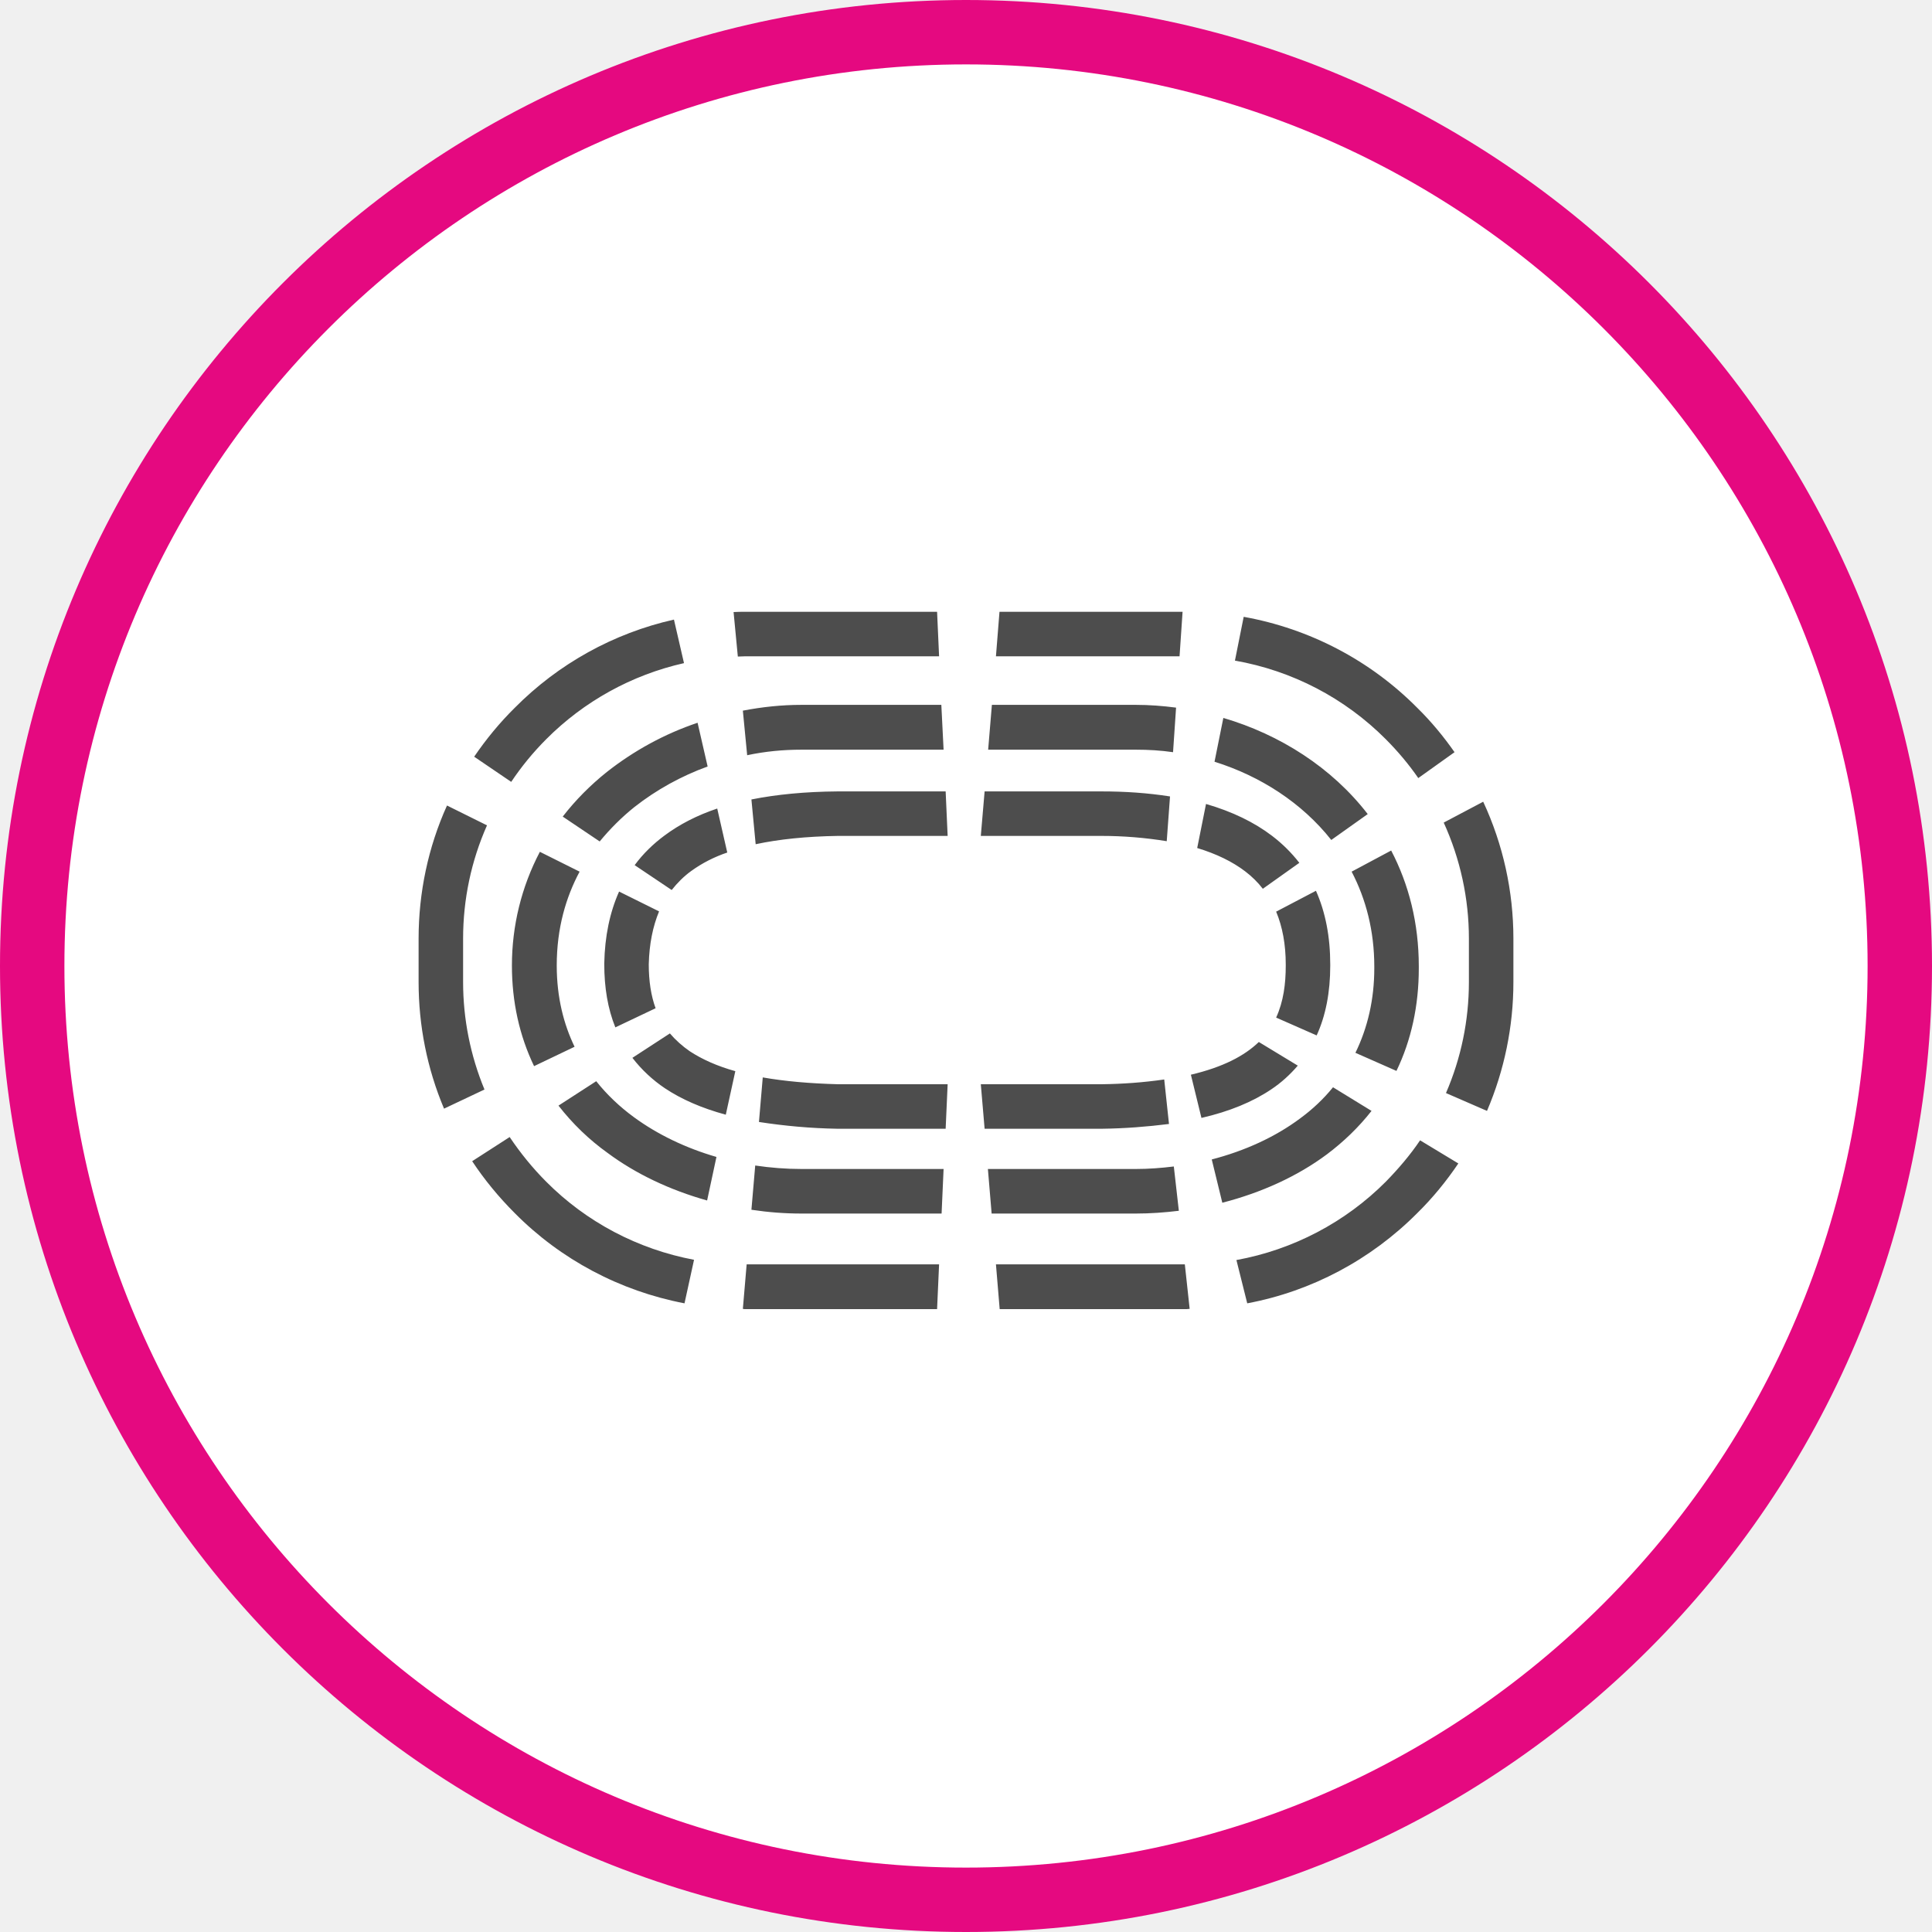
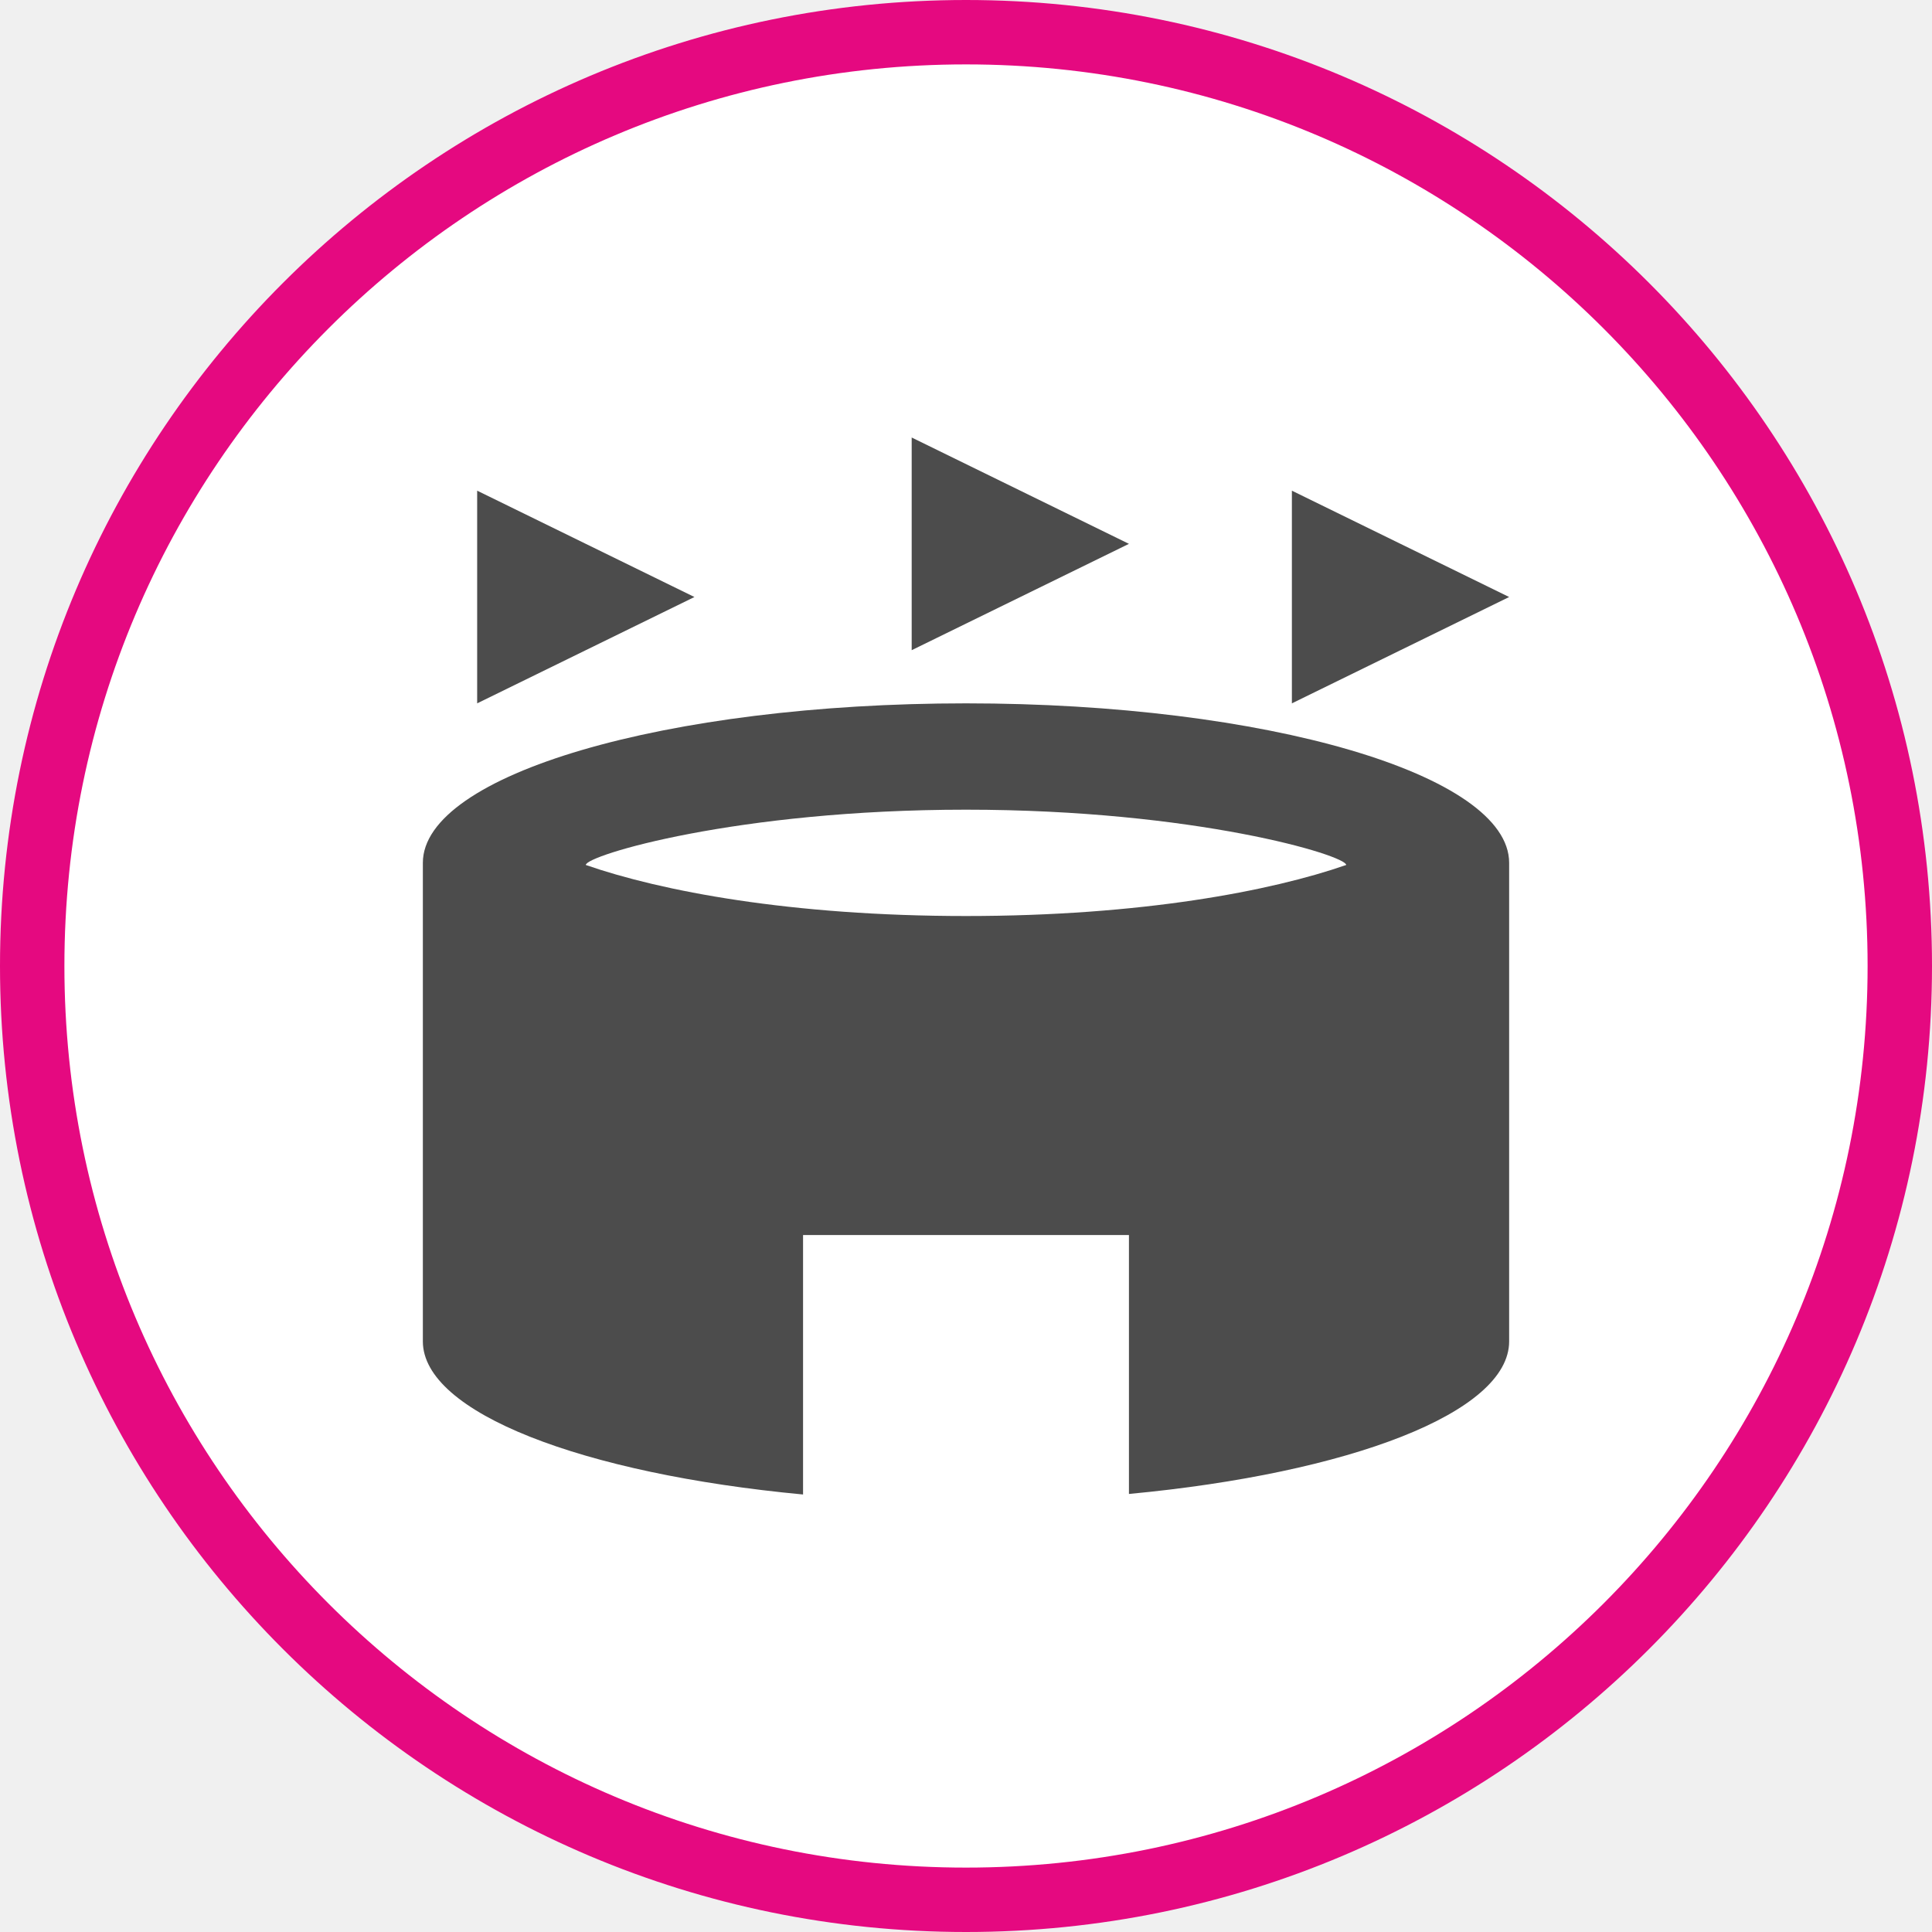
<svg xmlns="http://www.w3.org/2000/svg" width="30px" height="30px" version="1.1" id="svg8">
  <defs id="defs2" />
  <circle style="color:#000000;clip-rule:nonzero;display:inline;overflow:visible;visibility:visible;opacity:1;isolation:auto;mix-blend-mode:normal;color-interpolation:sRGB;color-interpolation-filters:linearRGB;solid-color:#000000;solid-opacity:1;vector-effect:none;fill:#ffffff;fill-opacity:1;fill-rule:evenodd;stroke:#e50980;stroke-width:1;stroke-linecap:butt;stroke-linejoin:miter;stroke-miterlimit:4;stroke-dasharray:none;stroke-dashoffset:0;stroke-opacity:1;marker:none;color-rendering:auto;image-rendering:auto;shape-rendering:auto;text-rendering:auto;enable-background:accumulate" id="path815" cx="15" cy="15" r="14.5" />
-   <g transform="translate(6.5,9.5)">
-     <path fill-rule="nonzero" fill="rgb(30%,30%,30%)" fill-opacity="1" d="M 1.438 2.641 L 0.863 2.25 C 1.047 1.98 1.258 1.723 1.492 1.492 C 2.168 0.809 3.027 0.332 3.965 0.121 L 4.121 0.797 C 3.309 0.98 2.566 1.391 1.98 1.98 C 1.777 2.184 1.598 2.402 1.438 2.641 Z M 0.691 5.75 L 0.691 5.074 C 0.691 4.469 0.816 3.871 1.062 3.316 L 0.441 3.008 C 0.148 3.656 0 4.363 0 5.074 L 0 5.75 C 0 6.426 0.133 7.094 0.395 7.715 L 1.023 7.418 C 0.805 6.891 0.691 6.324 0.691 5.75 Z M 5.074 0.691 L 8.082 0.691 L 8.051 0 L 5.074 0 C 5.012 0 4.953 0 4.891 0.004 L 4.957 0.695 C 4.996 0.695 5.035 0.691 5.074 0.691 Z M 15.02 8.848 C 14.391 9.48 13.578 9.906 12.699 10.066 L 12.867 10.738 C 13.867 10.551 14.789 10.059 15.508 9.336 C 15.746 9.102 15.957 8.844 16.145 8.566 L 15.551 8.207 C 15.395 8.438 15.215 8.648 15.02 8.848 Z M 8.965 10.133 L 9.023 10.828 L 11.926 10.828 C 11.941 10.828 11.957 10.824 11.973 10.824 L 11.898 10.133 Z M 11.816 0.691 L 11.863 0 L 9.02 0 L 8.965 0.691 Z M 5.094 10.133 L 5.035 10.824 C 5.051 10.828 5.062 10.828 5.074 10.828 L 8.051 10.828 L 8.082 10.133 Z M 1.98 8.848 C 1.77 8.637 1.582 8.406 1.414 8.156 L 0.832 8.531 C 1.023 8.82 1.246 9.09 1.492 9.336 C 2.207 10.059 3.129 10.547 4.129 10.738 L 4.277 10.062 C 3.406 9.898 2.605 9.477 1.98 8.848 Z M 16.309 5.074 L 16.309 5.75 C 16.309 6.344 16.188 6.93 15.953 7.473 L 16.59 7.75 C 16.859 7.121 17 6.441 17 5.75 L 17 5.074 C 17 4.34 16.84 3.613 16.531 2.949 L 15.918 3.273 C 16.176 3.84 16.309 4.453 16.309 5.074 Z M 15.02 1.98 C 15.203 2.164 15.375 2.367 15.523 2.582 L 16.086 2.18 C 15.914 1.934 15.723 1.703 15.508 1.492 C 14.777 0.754 13.836 0.262 12.812 0.078 L 12.676 0.758 C 13.566 0.914 14.383 1.34 15.02 1.98 Z M 13.688 7.867 C 13.301 8.156 12.828 8.371 12.316 8.504 L 12.48 9.176 C 13.086 9.02 13.645 8.766 14.102 8.426 C 14.363 8.23 14.598 8.004 14.797 7.75 L 14.199 7.383 C 14.051 7.566 13.879 7.727 13.688 7.867 Z M 14.84 5.508 L 14.84 5.535 C 14.84 6.016 14.738 6.457 14.547 6.848 L 15.184 7.129 C 15.414 6.652 15.531 6.117 15.531 5.535 L 15.531 5.508 C 15.531 4.832 15.375 4.23 15.102 3.707 L 14.488 4.035 C 14.711 4.461 14.84 4.957 14.84 5.508 Z M 14.172 3.543 L 14.738 3.141 C 14.18 2.418 13.375 1.906 12.496 1.648 L 12.359 2.328 C 13.07 2.551 13.715 2.965 14.172 3.543 Z M 3.352 3.031 C 3.695 2.762 4.078 2.551 4.488 2.402 L 4.332 1.723 C 3.82 1.895 3.344 2.156 2.922 2.488 C 2.668 2.691 2.438 2.922 2.238 3.18 L 2.812 3.566 C 2.973 3.371 3.152 3.191 3.352 3.031 Z M 5.945 8.652 C 5.703 8.652 5.465 8.633 5.227 8.598 L 5.168 9.285 C 5.426 9.324 5.684 9.344 5.945 9.344 L 8.121 9.344 L 8.152 8.652 Z M 5.945 2.141 L 8.152 2.141 L 8.117 1.445 L 5.945 1.445 C 5.641 1.445 5.336 1.477 5.035 1.535 L 5.102 2.227 C 5.379 2.168 5.66 2.141 5.945 2.141 Z M 11.137 2.141 C 11.328 2.141 11.523 2.152 11.715 2.18 L 11.762 1.488 C 11.555 1.461 11.344 1.445 11.137 1.445 L 8.902 1.445 L 8.844 2.141 Z M 2.145 5.492 C 2.145 4.91 2.289 4.43 2.5 4.035 L 1.883 3.727 C 1.598 4.27 1.449 4.875 1.449 5.492 C 1.449 6.059 1.566 6.582 1.793 7.055 L 2.422 6.754 C 2.254 6.406 2.145 5.988 2.145 5.492 Z M 11.137 8.652 L 8.84 8.652 L 8.898 9.344 L 11.137 9.344 C 11.359 9.344 11.582 9.328 11.805 9.301 L 11.727 8.613 C 11.531 8.637 11.332 8.652 11.137 8.652 Z M 3.344 7.848 C 3.125 7.688 2.926 7.5 2.758 7.289 L 2.172 7.668 C 2.391 7.949 2.645 8.195 2.934 8.402 C 3.375 8.73 3.906 8.98 4.48 9.141 L 4.625 8.465 C 4.152 8.328 3.711 8.117 3.344 7.848 Z M 4.211 6.824 C 4.098 6.746 3.992 6.652 3.902 6.547 L 3.32 6.926 C 3.461 7.109 3.633 7.27 3.824 7.398 C 4.082 7.57 4.395 7.707 4.77 7.809 L 4.918 7.133 C 4.637 7.055 4.402 6.949 4.211 6.824 Z M 12.836 4.031 C 12.938 4.109 13.031 4.199 13.109 4.301 L 13.676 3.898 C 13.555 3.742 13.414 3.602 13.254 3.48 C 12.973 3.266 12.633 3.102 12.227 2.984 L 12.09 3.668 C 12.387 3.758 12.637 3.879 12.836 4.031 Z M 10.605 3.48 C 10.945 3.48 11.285 3.508 11.617 3.562 L 11.668 2.867 C 11.316 2.812 10.965 2.789 10.609 2.789 L 8.789 2.789 L 8.73 3.48 Z M 10.605 7.336 L 8.73 7.336 L 8.789 8.027 L 10.617 8.027 C 10.961 8.023 11.309 7.996 11.652 7.953 L 11.578 7.262 C 11.254 7.309 10.93 7.332 10.605 7.336 Z M 13.465 5.477 L 13.465 5.496 C 13.465 5.777 13.43 6.051 13.316 6.301 L 13.945 6.578 C 14.086 6.27 14.156 5.906 14.156 5.496 L 14.156 5.477 C 14.156 5.047 14.082 4.664 13.934 4.332 L 13.316 4.656 C 13.414 4.891 13.465 5.164 13.465 5.477 Z M 6.512 7.336 C 6.066 7.324 5.68 7.289 5.344 7.23 L 5.285 7.922 C 5.688 7.984 6.09 8.02 6.496 8.027 L 8.184 8.027 L 8.215 7.336 Z M 6.508 3.48 L 8.215 3.48 L 8.184 2.789 L 6.504 2.789 C 6.004 2.793 5.559 2.836 5.168 2.914 L 5.234 3.609 C 5.598 3.531 6.023 3.488 6.508 3.48 Z M 3.574 5.473 C 3.582 5.156 3.637 4.887 3.734 4.652 L 3.113 4.344 C 2.969 4.668 2.891 5.039 2.883 5.461 L 2.883 5.469 C 2.883 5.836 2.938 6.164 3.055 6.453 L 3.68 6.156 C 3.609 5.961 3.574 5.734 3.574 5.473 Z M 4.23 4.027 C 4.402 3.902 4.594 3.805 4.793 3.738 L 4.637 3.055 C 4.324 3.16 4.051 3.301 3.82 3.473 C 3.645 3.602 3.484 3.758 3.355 3.934 L 3.93 4.32 C 4.016 4.211 4.117 4.109 4.23 4.027 Z M 11.992 7.188 L 12.156 7.859 C 12.594 7.758 12.953 7.609 13.242 7.414 C 13.395 7.312 13.531 7.188 13.652 7.047 L 13.047 6.68 C 12.824 6.895 12.492 7.07 11.992 7.188 Z M 11.992 7.188 " />
+   <g id="g391" style="font-variation-settings:normal;vector-effect:none;fill:#4c4c4c;fill-opacity:1;stroke-width:1;stroke-linecap:butt;stroke-linejoin:miter;stroke-miterlimit:4;stroke-dasharray:none;stroke-dashoffset:0;stroke-opacity:1;-inkscape-stroke:none;stop-color:#000000" transform="matrix(0.8433945,0,0,0.8255924,4.879267,5.142427)">
+     <path d="M 7,5 3,7 V 3 Z M 18,3 V 7 L 22,5 Z M 11,2 V 6 L 15,4 Z M 5,10.04 C 6.38,10.53 8.77,11 12,11 15.23,11 17.62,10.53 19,10.04 19,9.86 16.22,9 12,9 7.78,9 5,9.86 5,10.04 Z M 15,17 H 9 v 4.88 C 4.94,21.49 2,20.34 2,19 V 10 C 2,8.34 6.48,7 12,7 c 5.52,0 10,1.34 10,3 v 9 c 0,1.34 -2.94,2.48 -7,2.87 z" id="path389" style="font-variation-settings:normal;vector-effect:none;fill:#4c4c4c;fill-opacity:1;stroke-width:1;stroke-linecap:butt;stroke-linejoin:miter;stroke-miterlimit:4;stroke-dasharray:none;stroke-dashoffset:0;stroke-opacity:1;-inkscape-stroke:none;stop-color:#000000;stop-opacity:1" />
  </g>
</svg>
